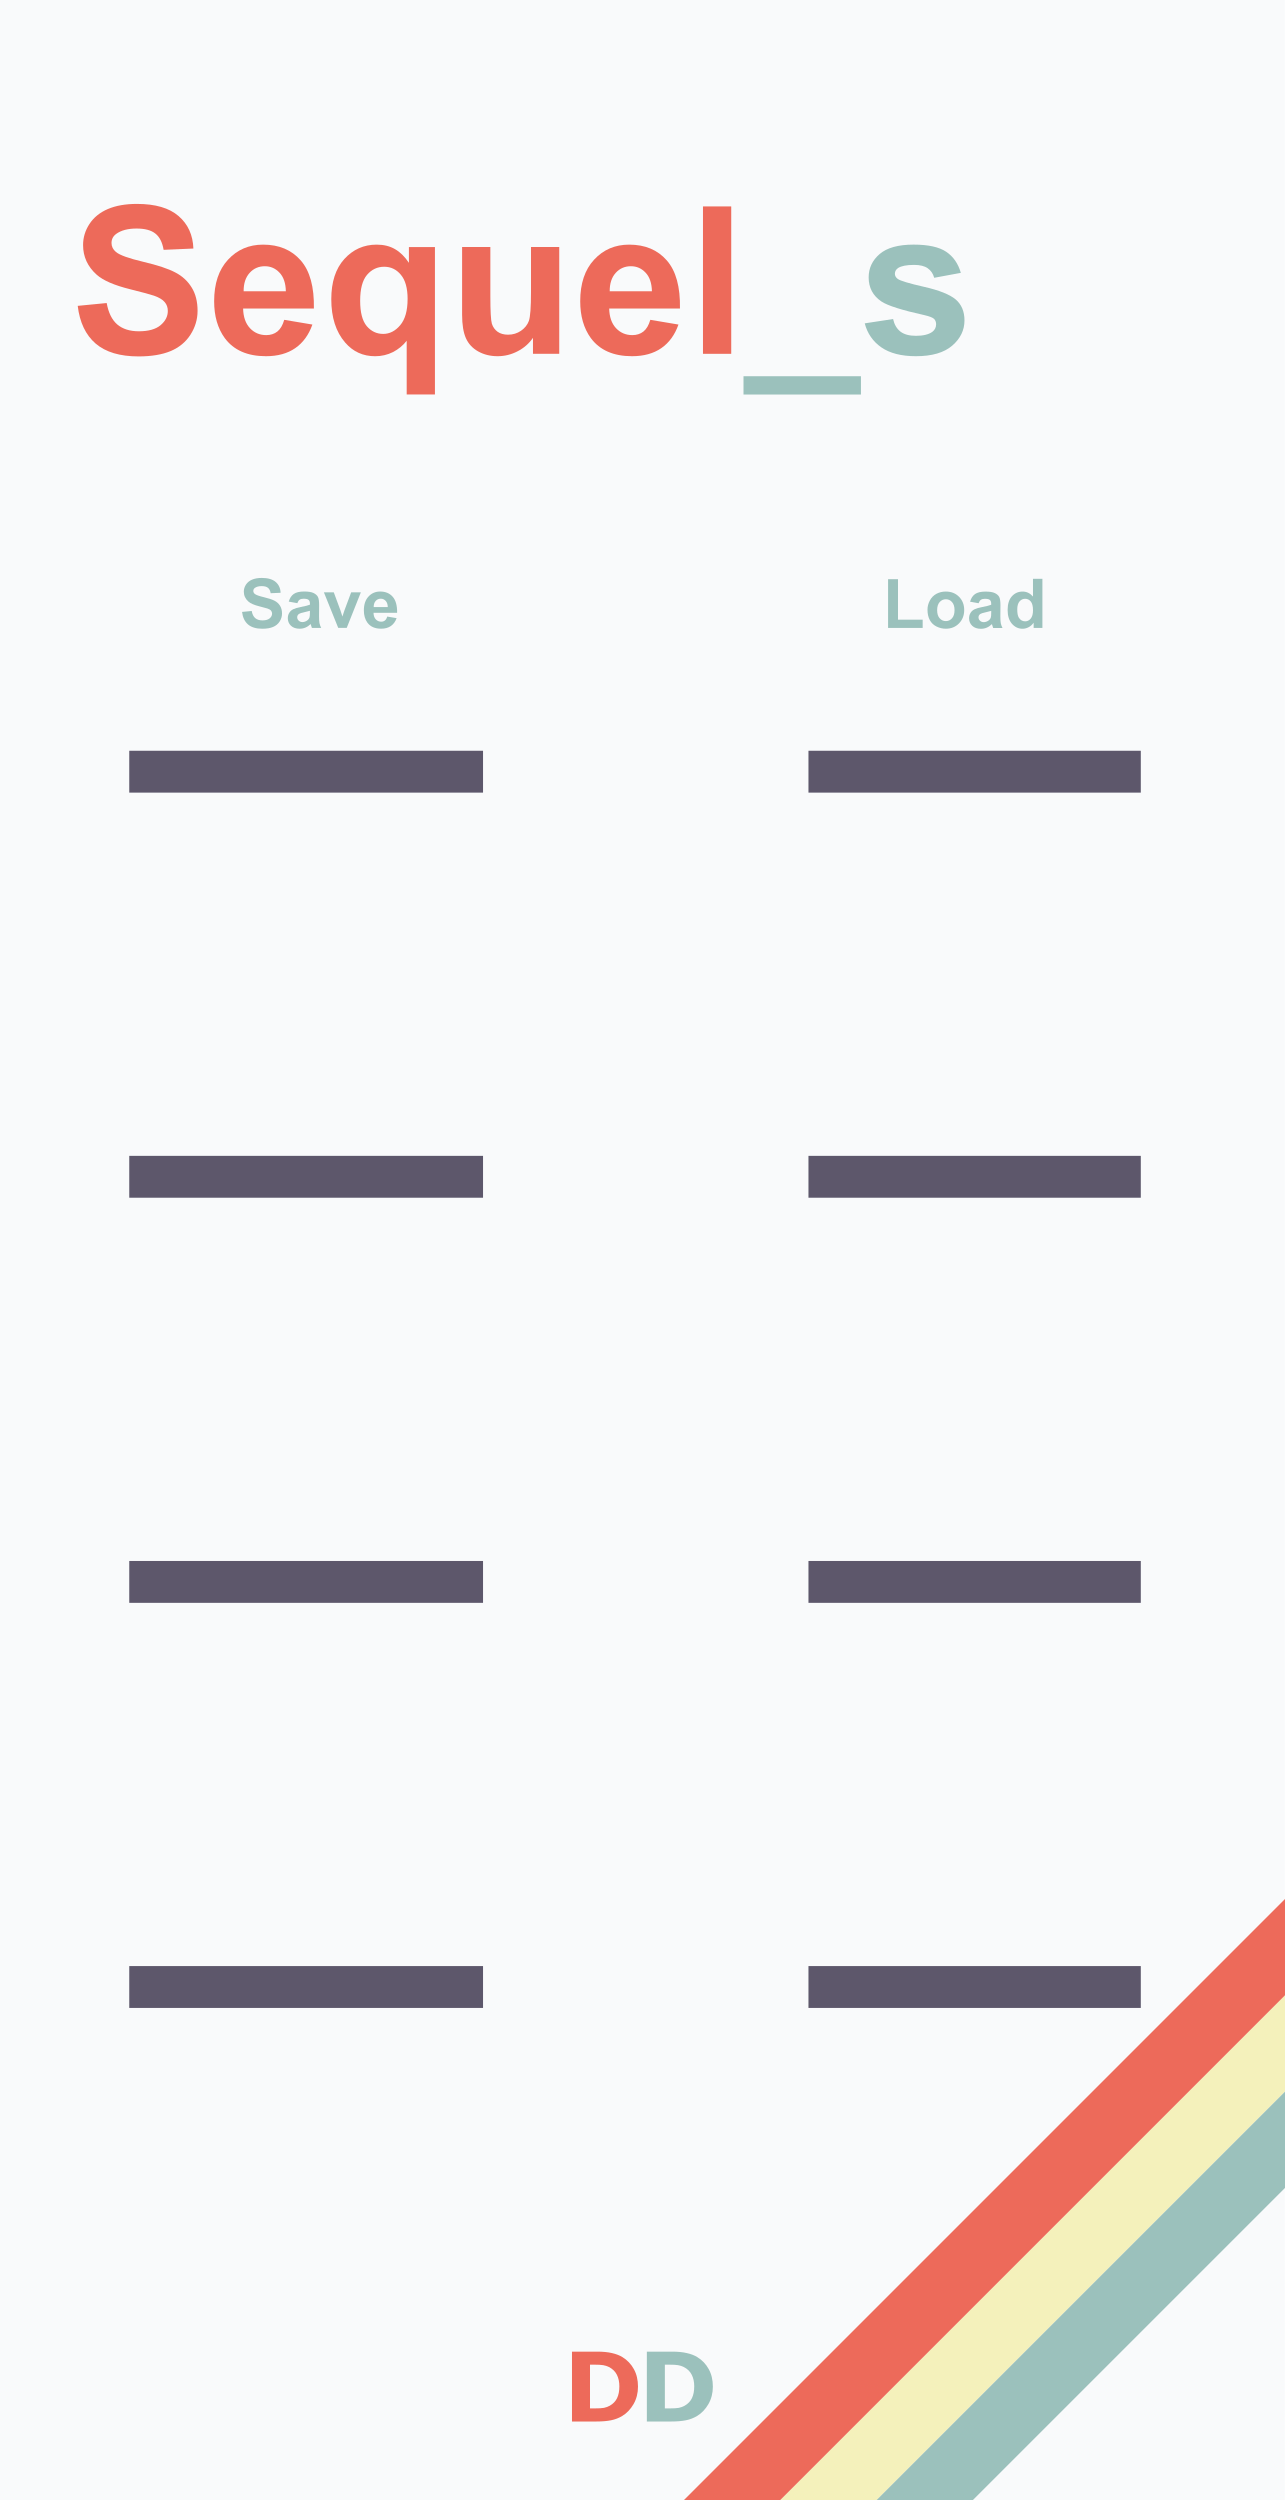
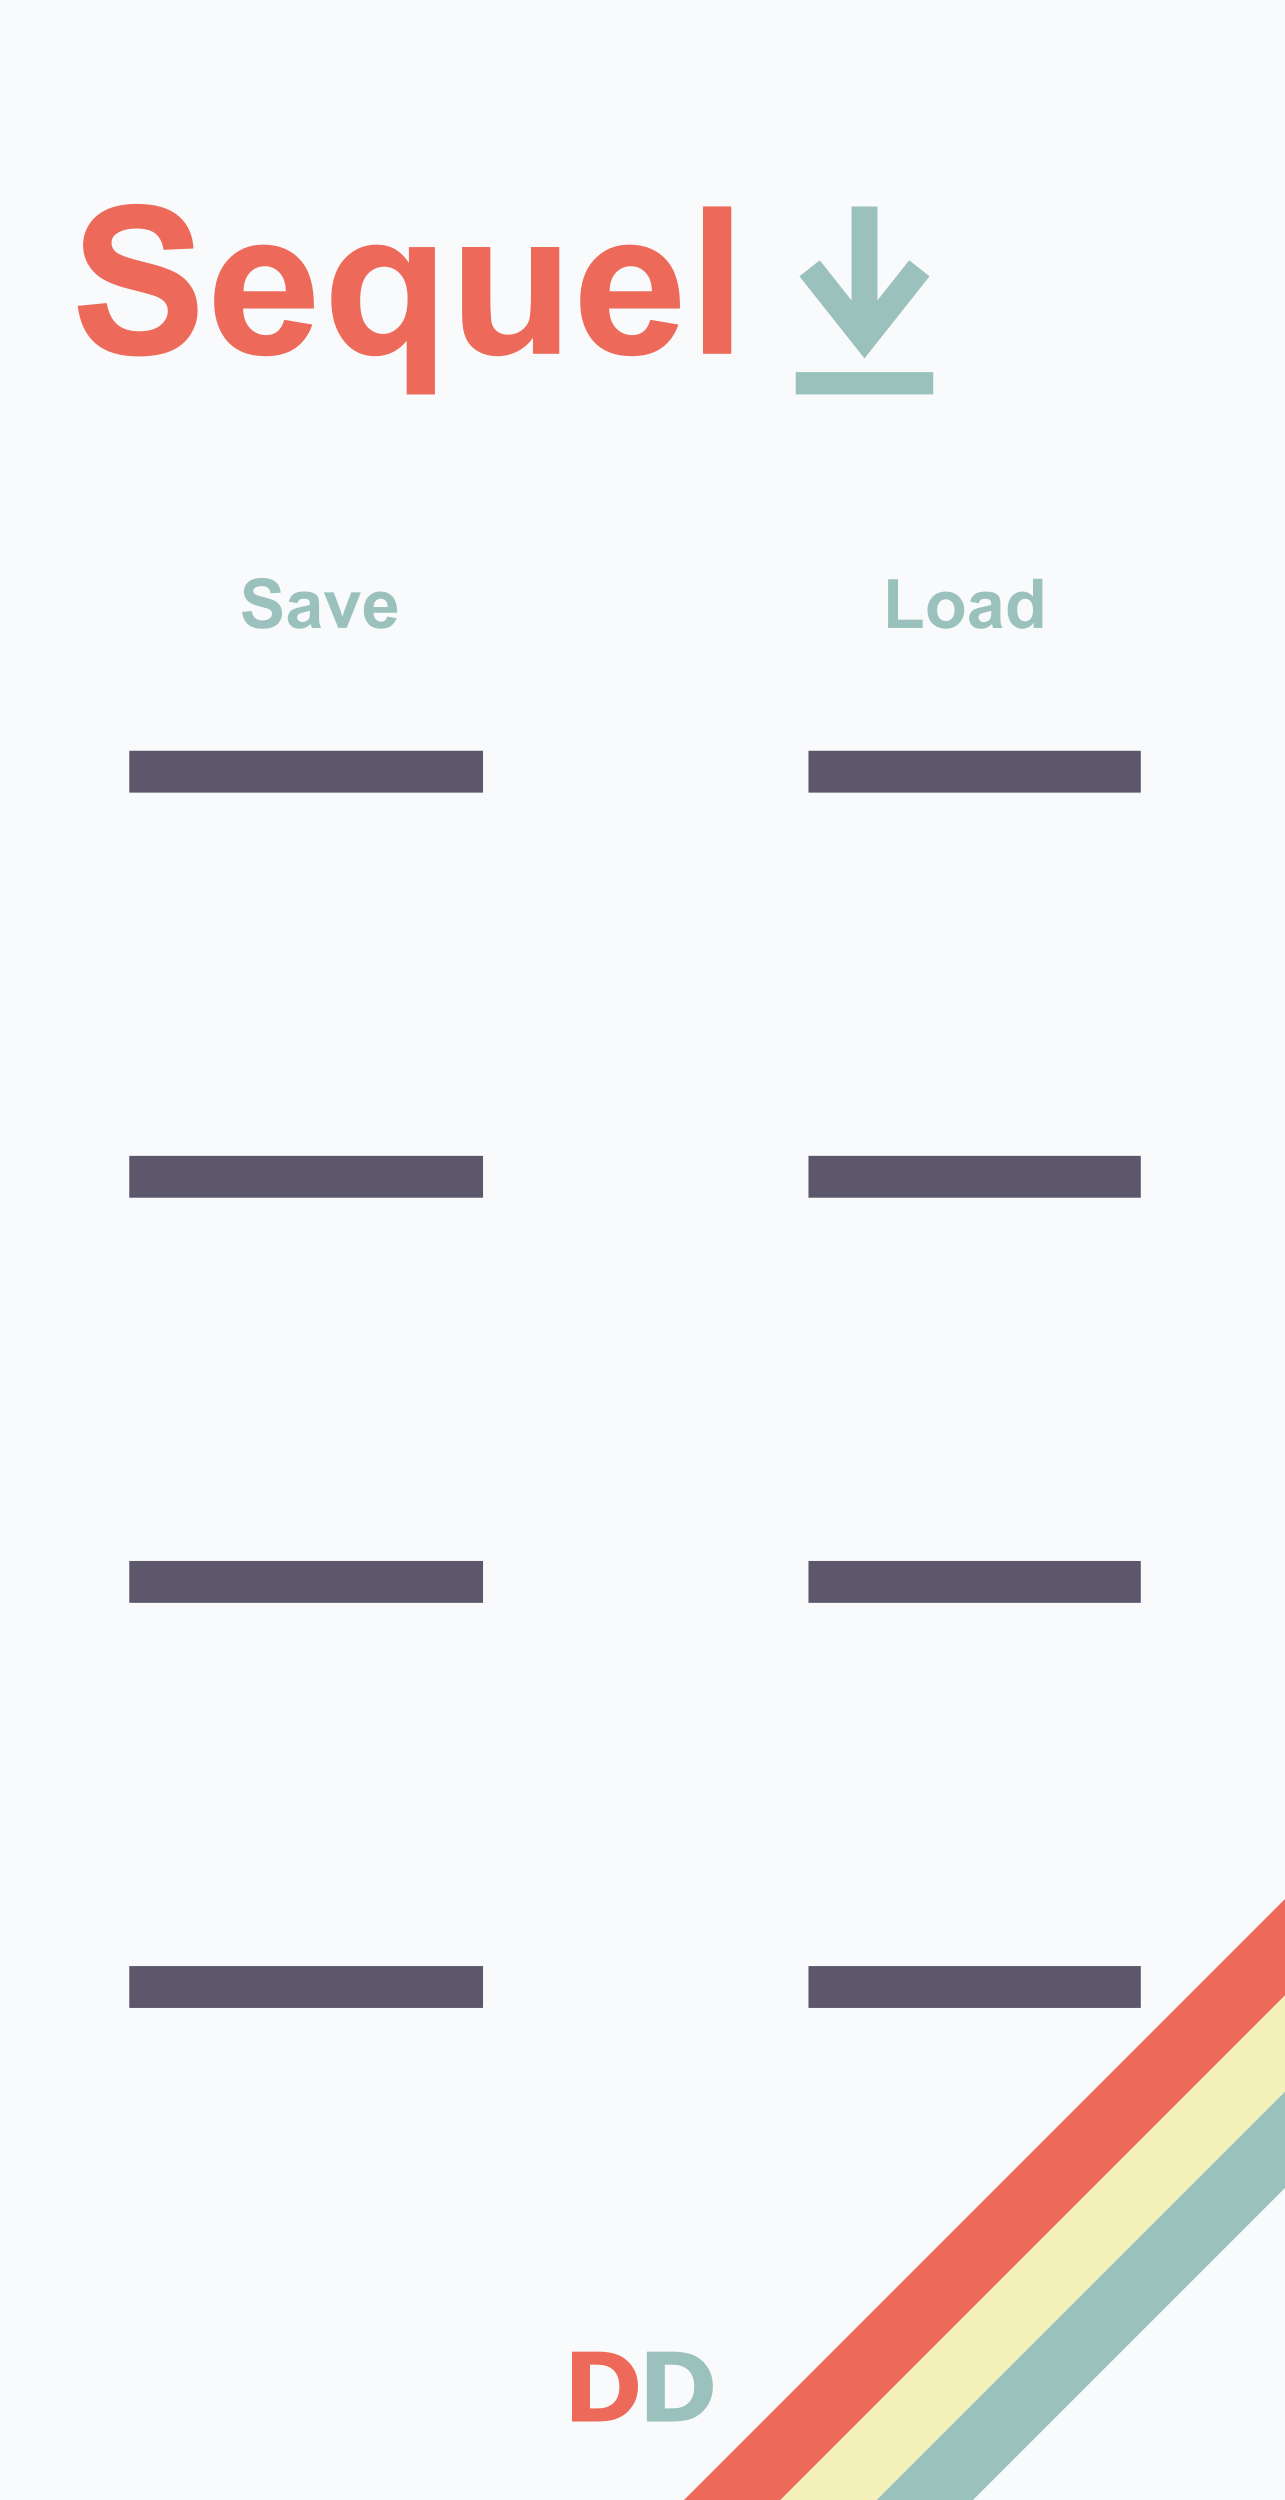
<svg xmlns="http://www.w3.org/2000/svg" width="66.04mm" height="128.5mm" viewBox="0 0 66.04 128.5" version="1.1" id="svg5">
-   <defs id="defs2" />
+   <defs id="defs2">
+     </defs>
  <g id="layer3" style="display:inline;opacity:1">
    <rect style="opacity:1;fill:#f9fafb;stroke-width:0.558" id="rect1018" width="66.04" height="128.5" x="2.220446e-16" y="0" />
    <g id="g130949" transform="matrix(0.9999962,0,0,1,-151.8171,0.2641796)" style="display:inline">
      <rect style="display:inline;fill:#f4f1bb;fill-opacity:1;stroke-width:1.098;stroke-miterlimit:4;stroke-dasharray:none" id="rect93213" width="3.5" height="131.718" x="226.389" y="-100.114" transform="rotate(45)" />
      <rect style="display:inline;fill:#9bc1bc;fill-opacity:1;stroke-width:1.098;stroke-miterlimit:4;stroke-dasharray:none" id="rect93233" width="3.5" height="131.718" x="229.889" y="-100.114" transform="rotate(45)" />
      <rect style="display:inline;fill:#ed6a5a;fill-opacity:1;stroke-width:1.098;stroke-miterlimit:4;stroke-dasharray:none" id="rect93109" width="3.5" height="131.718" x="222.888" y="-100.114" transform="rotate(45)" />
    </g>
    <g aria-label="Daniel Davies" id="text158043" style="font-size:4.939px;line-height:1.25;display:inline;stroke-width:0.265" transform="translate(-88.9,-0.41992)">
      <g id="g46703" transform="translate(14.95093)">
        <path d="m 106.742,123.092 q 0,0.502 -0.229,0.9 -0.229,0.396 -0.579,0.608 -0.263,0.159 -0.576,0.222 -0.314,0.063 -0.743,0.063 h -1.266 v -3.591 h 1.302 q 0.439,0 0.757,0.075 0.318,0.072 0.535,0.207 0.371,0.227 0.584,0.613 0.215,0.383 0.215,0.904 z m -0.957,-0.007 q 0,-0.354 -0.13,-0.605 -0.128,-0.253 -0.408,-0.396 -0.142,-0.07 -0.292,-0.094 -0.147,-0.026 -0.446,-0.026 h -0.234 v 2.248 h 0.234 q 0.33,0 0.485,-0.029 0.154,-0.031 0.301,-0.111 0.253,-0.145 0.371,-0.386 0.118,-0.244 0.118,-0.6 z" style="fill:#ed6a5a" id="path170552" />
        <path d="m 110.59,123.092 q 0,0.502 -0.229,0.9 -0.229,0.396 -0.579,0.608 -0.263,0.159 -0.576,0.222 -0.314,0.063 -0.743,0.063 h -1.266 v -3.591 h 1.302 q 0.439,0 0.757,0.075 0.318,0.072 0.535,0.207 0.371,0.227 0.584,0.613 0.215,0.383 0.215,0.904 z m -0.957,-0.007 q 0,-0.354 -0.13,-0.605 -0.128,-0.253 -0.408,-0.396 -0.142,-0.07 -0.292,-0.094 -0.147,-0.026 -0.446,-0.026 h -0.234 v 2.248 h 0.234 q 0.33,0 0.485,-0.029 0.154,-0.031 0.301,-0.111 0.253,-0.145 0.371,-0.386 0.118,-0.244 0.118,-0.6 z" style="fill:#9bc1bc" id="path170564" />
      </g>
+     </g>
+     <g id="g935" transform="matrix(0.01543538,0,0,0.01543538,40.65244,11.86801)">
+       <g id="g880" style="fill:#9bc1bc;fill-opacity:1">
+         <path id="polygon876" d="M 288.129,231.353 V -81.448 h -7e-5 -5e-5 -86.259 -1e-4 V 231.353 l -3e-5,-4e-5 L 96.014,97.725 v 0 l -9e-5,8e-5 v 0 l -67.613,53.573 216.599,273.376 6e-5,-8e-5 216.599,-273.375 -67.613,-53.573 z" style="stroke-width:1.878" />
+         <path x="15.999" y="470.223" width="457.974" height="74.347" id="rect878" style="fill:#9bc1bc;fill-opacity:1" d="M 15.999,470.223 H 473.973 v 74.347 2e-5 l -457.974,0 h -5.3e-5 z" />
+       </g>
+       <g id="g882">
+ </g>
+       <g id="g884">
+ </g>
+       <g id="g886">
+ </g>
+       <g id="g888">
+ </g>
+       <g id="g890">
+ </g>
+       <g id="g892">
+ </g>
+       <g id="g894">
+ </g>
+       <g id="g896">
+ </g>
+       <g id="g898">
+ </g>
+       <g id="g900">
+ </g>
+       <g id="g902">
+ </g>
+       <g id="g904">
+ </g>
+       <g id="g906">
+ </g>
+       <g id="g908">
+ </g>
+       <g id="g910">
+ </g>
    </g>
  </g>
  <g id="layer1" style="display:inline">
    <g aria-label="Load" id="text14059-0" style="font-size:3.528px;line-height:1.25;font-family:Arial;-inkscape-font-specification:Arial;display:inline;stroke-width:0.265" transform="translate(8.684105,4.233434)">
      <path d="m 36.963,28.044 v -2.505 h 0.51 v 2.079 h 1.268 v 0.425 z" style="font-weight:bold;fill:#9bc1bc" id="path24810" />
      <path d="m 38.989,27.103 q 0,-0.241 0.119,-0.467 0.119,-0.226 0.336,-0.345 0.219,-0.119 0.487,-0.119 0.415,0 0.68,0.27 0.265,0.269 0.265,0.68 0,0.415 -0.269,0.689 -0.267,0.272 -0.674,0.272 -0.251,0 -0.481,-0.114 Q 39.226,27.858 39.108,27.639 38.989,27.419 38.989,27.103 Z m 0.496,0.026 q 0,0.272 0.129,0.417 0.129,0.145 0.319,0.145 0.189,0 0.317,-0.145 0.129,-0.145 0.129,-0.42 0,-0.269 -0.129,-0.413 -0.127,-0.145 -0.317,-0.145 -0.189,0 -0.319,0.145 -0.129,0.145 -0.129,0.417 z" style="font-weight:bold;fill:#9bc1bc" id="path24812" />
      <path d="m 41.617,26.773 -0.439,-0.079 q 0.074,-0.265 0.255,-0.393 0.181,-0.127 0.537,-0.127 0.324,0 0.482,0.078 0.158,0.076 0.222,0.195 0.065,0.117 0.065,0.432 l -0.005,0.565 q 0,0.241 0.022,0.357 0.024,0.114 0.088,0.245 h -0.479 q -0.019,-0.048 -0.047,-0.143 -0.012,-0.043 -0.017,-0.057 -0.124,0.121 -0.265,0.181 -0.141,0.06 -0.301,0.06 -0.282,0 -0.446,-0.153 -0.162,-0.153 -0.162,-0.388 0,-0.155 0.074,-0.276 0.074,-0.122 0.207,-0.186 0.134,-0.065 0.386,-0.114 0.339,-0.064 0.47,-0.119 v -0.048 q 0,-0.14 -0.069,-0.198 -0.069,-0.06 -0.26,-0.06 -0.129,0 -0.202,0.052 -0.072,0.05 -0.117,0.177 z m 0.648,0.393 q -0.093,0.031 -0.295,0.074 -0.202,0.043 -0.264,0.084 -0.095,0.067 -0.095,0.171 0,0.102 0.076,0.176 0.076,0.074 0.193,0.074 0.131,0 0.25,-0.086 0.088,-0.065 0.115,-0.16 0.019,-0.062 0.019,-0.236 z" style="font-weight:bold;fill:#9bc1bc" id="path24814" />
      <path d="m 44.895,28.044 h -0.45 v -0.269 q -0.112,0.157 -0.265,0.234 -0.152,0.076 -0.307,0.076 -0.315,0 -0.541,-0.253 -0.224,-0.255 -0.224,-0.71 0,-0.465 0.219,-0.706 0.219,-0.243 0.553,-0.243 0.307,0 0.531,0.255 v -0.91 h 0.484 z m -1.292,-0.954 q 0,0.293 0.081,0.424 0.117,0.189 0.327,0.189 0.167,0 0.284,-0.141 0.117,-0.143 0.117,-0.425 0,-0.315 -0.114,-0.453 -0.114,-0.14 -0.291,-0.14 -0.172,0 -0.289,0.138 -0.115,0.136 -0.115,0.408 z" style="font-weight:bold;fill:#9bc1bc" id="path24816" />
    </g>
    <rect style="display:inline;fill:#5d576b;fill-opacity:1;stroke-width:0.645;stroke-miterlimit:4;stroke-dasharray:none" id="rect104115-4-9-6" width="2.152" height="17.082" x="59.411" y="-58.637" transform="rotate(90)" />
    <rect style="display:inline;fill:#5d576b;fill-opacity:1;stroke-width:0.645;stroke-miterlimit:4;stroke-dasharray:none" id="rect104115-4-9-0" width="2.152" height="17.082" x="80.234" y="-58.637" transform="rotate(90)" />
    <rect style="display:inline;fill:#5d576b;fill-opacity:1;stroke-width:0.645;stroke-miterlimit:4;stroke-dasharray:none" id="rect104115-4-9-3" width="2.152" height="17.082" x="101.056" y="-58.637" transform="rotate(90)" />
    <g aria-label="Save" id="text14059" style="font-size:3.528px;line-height:1.25;font-family:Arial;-inkscape-font-specification:Arial;display:inline;stroke-width:0.265" transform="translate(0.3256449,4.233334)">
      <path d="m 12.116,27.219 0.496,-0.048 q 0.045,0.25 0.181,0.367 0.138,0.117 0.37,0.117 0.246,0 0.37,-0.103 0.126,-0.105 0.126,-0.245 0,-0.09 -0.053,-0.152 -0.052,-0.064 -0.183,-0.11 -0.09,-0.031 -0.408,-0.11 -0.41,-0.102 -0.575,-0.25 -0.233,-0.208 -0.233,-0.508 0,-0.193 0.109,-0.36 0.11,-0.169 0.315,-0.257 0.207,-0.088 0.498,-0.088 0.475,0 0.715,0.208 0.241,0.208 0.253,0.556 l -0.51,0.022 q -0.033,-0.195 -0.141,-0.279 -0.107,-0.086 -0.322,-0.086 -0.222,0 -0.348,0.091 -0.081,0.059 -0.081,0.157 0,0.09 0.076,0.153 0.096,0.081 0.469,0.169 0.372,0.088 0.549,0.183 0.179,0.093 0.279,0.257 0.102,0.162 0.102,0.401 0,0.217 -0.121,0.407 -0.121,0.189 -0.341,0.282 -0.22,0.091 -0.549,0.091 -0.479,0 -0.736,-0.22 -0.257,-0.222 -0.307,-0.646 z" style="font-weight:bold;fill:#9bc1bc" id="path24819" />
      <path d="m 14.956,26.769 -0.439,-0.079 q 0.074,-0.265 0.255,-0.393 0.181,-0.127 0.537,-0.127 0.324,0 0.482,0.078 0.158,0.076 0.222,0.195 0.065,0.117 0.065,0.432 l -0.005,0.565 q 0,0.241 0.022,0.357 0.024,0.114 0.088,0.245 H 15.706 q -0.019,-0.048 -0.047,-0.143 -0.012,-0.043 -0.017,-0.057 -0.124,0.121 -0.265,0.181 -0.141,0.06 -0.301,0.06 -0.282,0 -0.446,-0.153 -0.162,-0.153 -0.162,-0.388 0,-0.155 0.074,-0.276 0.074,-0.122 0.207,-0.186 0.134,-0.065 0.386,-0.114 0.339,-0.064 0.47,-0.119 v -0.048 q 0,-0.14 -0.069,-0.198 -0.069,-0.06 -0.26,-0.06 -0.129,0 -0.202,0.052 -0.072,0.05 -0.117,0.177 z m 0.648,0.393 q -0.093,0.031 -0.295,0.074 -0.202,0.043 -0.264,0.084 -0.095,0.067 -0.095,0.171 0,0.102 0.076,0.176 0.076,0.074 0.193,0.074 0.131,0 0.25,-0.086 0.088,-0.065 0.115,-0.16 0.019,-0.062 0.019,-0.236 z" style="font-weight:bold;fill:#9bc1bc" id="path24821" />
      <path d="m 17.059,28.04 -0.737,-1.829 h 0.508 l 0.345,0.934 0.1,0.312 q 0.04,-0.119 0.05,-0.157 0.024,-0.078 0.052,-0.155 l 0.348,-0.934 h 0.498 l -0.727,1.829 z" style="font-weight:bold;fill:#9bc1bc" id="path24823" />
      <path d="m 19.578,27.458 0.482,0.081 q -0.093,0.265 -0.295,0.405 -0.2,0.138 -0.501,0.138 -0.477,0 -0.706,-0.312 -0.181,-0.25 -0.181,-0.63 0,-0.455 0.238,-0.711 0.238,-0.258 0.601,-0.258 0.408,0 0.644,0.27 0.236,0.269 0.226,0.825 h -1.213 q 0.005,0.215 0.117,0.336 0.112,0.119 0.279,0.119 0.114,0 0.191,-0.062 0.078,-0.062 0.117,-0.2 z m 0.028,-0.489 q -0.005,-0.21 -0.109,-0.319 -0.103,-0.11 -0.251,-0.11 -0.158,0 -0.262,0.115 -0.103,0.115 -0.102,0.314 z" style="font-weight:bold;fill:#9bc1bc" id="path24825" />
    </g>
    <rect style="display:inline;fill:#5d576b;fill-opacity:1;stroke-width:0.665;stroke-miterlimit:4;stroke-dasharray:none" id="rect104115-4-2" width="2.152" height="18.184" x="59.411" y="-24.828" transform="rotate(90)" />
    <rect style="display:inline;fill:#5d576b;fill-opacity:1;stroke-width:0.665;stroke-miterlimit:4;stroke-dasharray:none" id="rect104115-4-5" width="2.152" height="18.184" x="80.234" y="-24.828" transform="rotate(90)" />
    <rect style="display:inline;fill:#5d576b;fill-opacity:1;stroke-width:0.665;stroke-miterlimit:4;stroke-dasharray:none" id="rect104115-4-25" width="2.152" height="18.184" x="101.056" y="-24.828" transform="rotate(90)" />
    <rect style="display:inline;fill:#5d576b;fill-opacity:1;stroke-width:0.665;stroke-miterlimit:4;stroke-dasharray:none" id="rect104115-4" width="2.152" height="18.184" x="38.589" y="-24.828" transform="rotate(90)" />
    <rect style="display:inline;fill:#5d576b;fill-opacity:1;stroke-width:0.645;stroke-miterlimit:4;stroke-dasharray:none" id="rect104115-4-9" width="2.152" height="17.082" x="38.589" y="-58.637" transform="rotate(90)" />
    <g aria-label="Sequel_s" id="text5666" style="font-size:10.583px;line-height:1.25;font-family:Arial;-inkscape-font-specification:Arial;display:inline;opacity:1;stroke-width:0.265">
      <path d="m 3.996,15.721 1.488,-0.145 q 0.134,0.749 0.543,1.101 0.413,0.351 1.111,0.351 0.739,0 1.111,-0.31 0.377,-0.315 0.377,-0.734 0,-0.269 -0.16,-0.455 Q 8.311,15.339 7.918,15.199 7.65,15.106 6.694,14.868 5.464,14.563 4.968,14.119 4.27,13.494 4.27,12.595 q 0,-0.579 0.326,-1.08 0.331,-0.506 0.946,-0.77 0.62,-0.264 1.493,-0.264 1.426,0 2.145,0.625 0.723,0.625 0.76,1.669 l -1.53,0.067 Q 8.311,12.259 7.985,12.005 7.665,11.747 7.019,11.747 q -0.667,0 -1.044,0.274 -0.243,0.176 -0.243,0.47 0,0.269 0.227,0.46 0.289,0.243 1.406,0.506 1.116,0.264 1.648,0.548 0.537,0.279 0.837,0.77 0.305,0.486 0.305,1.204 0,0.651 -0.362,1.22 -0.362,0.568 -1.023,0.847 -0.661,0.274 -1.648,0.274 -1.437,0 -2.207,-0.661 -0.77,-0.667 -0.92,-1.938 z" style="fill:#ed6a5a" id="path11655" />
      <path d="m 14.61,16.439 1.447,0.243 q -0.279,0.796 -0.884,1.214 -0.599,0.413 -1.504,0.413 -1.431,0 -2.119,-0.935 -0.543,-0.749 -0.543,-1.891 0,-1.364 0.713,-2.134 0.713,-0.775 1.804,-0.775 1.225,0 1.933,0.811 0.708,0.806 0.677,2.475 h -3.638 q 0.015,0.646 0.351,1.008 0.336,0.357 0.837,0.357 0.341,0 0.574,-0.186 0.233,-0.186 0.351,-0.599 z m 0.083,-1.468 q -0.015,-0.63 -0.326,-0.956 -0.31,-0.331 -0.754,-0.331 -0.475,0 -0.785,0.346 -0.31,0.346 -0.305,0.941 z" style="fill:#ed6a5a" id="path11657" />
      <path d="m 20.904,20.274 v -2.76 q -0.284,0.367 -0.708,0.584 -0.424,0.212 -0.915,0.212 -0.935,0 -1.54,-0.703 -0.713,-0.822 -0.713,-2.227 0,-1.323 0.667,-2.062 0.672,-0.744 1.664,-0.744 0.548,0 0.946,0.233 0.403,0.233 0.713,0.703 v -0.811 h 1.338 v 7.576 z m 0.047,-4.899 q 0,-0.842 -0.346,-1.251 -0.341,-0.413 -0.858,-0.413 -0.527,0 -0.884,0.419 -0.351,0.419 -0.351,1.328 0,0.904 0.341,1.307 0.341,0.398 0.842,0.398 0.501,0 0.878,-0.45 0.377,-0.45 0.377,-1.338 z" style="fill:#ed6a5a" id="path11659" />
      <path d="M 27.395,18.186 V 17.364 q -0.3,0.439 -0.791,0.692 -0.486,0.253 -1.028,0.253 -0.553,0 -0.992,-0.243 -0.439,-0.243 -0.636,-0.682 -0.196,-0.439 -0.196,-1.214 v -3.473 h 1.452 v 2.522 q 0,1.158 0.078,1.421 0.083,0.258 0.295,0.413 0.212,0.15 0.537,0.15 0.372,0 0.667,-0.202 0.295,-0.207 0.403,-0.506 0.109,-0.305 0.109,-1.483 v -2.315 h 1.452 v 5.488 z" style="fill:#ed6a5a" id="path11661" />
      <path d="m 33.426,16.439 1.447,0.243 q -0.279,0.796 -0.884,1.214 -0.599,0.413 -1.504,0.413 -1.431,0 -2.119,-0.935 -0.543,-0.749 -0.543,-1.891 0,-1.364 0.713,-2.134 0.713,-0.775 1.804,-0.775 1.225,0 1.933,0.811 0.708,0.806 0.677,2.475 h -3.638 q 0.015,0.646 0.351,1.008 0.336,0.357 0.837,0.357 0.341,0 0.574,-0.186 0.233,-0.186 0.351,-0.599 z m 0.083,-1.468 q -0.015,-0.63 -0.326,-0.956 -0.31,-0.331 -0.754,-0.331 -0.475,0 -0.785,0.346 -0.31,0.346 -0.305,0.941 z" style="fill:#ed6a5a" id="path11663" />
      <path d="m 36.133,18.186 v -7.576 h 1.452 v 7.576 z" style="fill:#ed6a5a" id="path11665" />
-       <path d="m 38.216,20.279 v -0.941 h 6.036 v 0.941 z" style="fill:#9bc1bc" id="path11667" />
-       <path d="m 44.448,16.62 1.457,-0.222 q 0.093,0.424 0.377,0.646 0.284,0.217 0.796,0.217 0.563,0 0.847,-0.207 0.191,-0.145 0.191,-0.388 0,-0.165 -0.103,-0.274 -0.109,-0.103 -0.486,-0.191 -1.757,-0.388 -2.227,-0.708 -0.651,-0.444 -0.651,-1.235 0,-0.713 0.563,-1.199 0.563,-0.486 1.747,-0.486 1.127,0 1.674,0.367 0.548,0.367 0.754,1.085 l -1.369,0.253 q -0.088,-0.32 -0.336,-0.491 -0.243,-0.171 -0.698,-0.171 -0.574,0 -0.822,0.16 -0.165,0.114 -0.165,0.295 0,0.155 0.145,0.264 0.196,0.145 1.354,0.408 1.163,0.264 1.623,0.646 0.455,0.388 0.455,1.08 0,0.754 -0.63,1.297 -0.63,0.543 -1.866,0.543 -1.121,0 -1.778,-0.455 -0.651,-0.455 -0.853,-1.235 z" style="fill:#9bc1bc" id="path11669" />
    </g>
  </g>
  <g id="layer2" style="display:none">
    <ellipse style="display:inline;fill:#00ff00;fill-opacity:1;stroke-width:0.765;stroke-miterlimit:4;stroke-dasharray:none" id="path81437" cx="24.723" cy="39.665" rx="4.134" ry="4.134" />
    <circle style="display:inline;fill:#ff0000;fill-opacity:1;stroke-width:0.765;stroke-miterlimit:4;stroke-dasharray:none" id="circle81878" cx="8.13" cy="39.665" r="4.134" />
    <circle style="display:inline;fill:#00ff00;fill-opacity:1;stroke-width:0.765;stroke-miterlimit:4;stroke-dasharray:none" id="path81437-1" cx="57.91" cy="39.665" r="4.134" />
    <circle style="display:inline;fill:#ff0000;fill-opacity:1;stroke-width:0.765;stroke-miterlimit:4;stroke-dasharray:none" id="circle81878-1" cx="41.317" cy="39.665" r="4.134" />
    <circle style="display:inline;fill:#00ff00;fill-opacity:1;stroke-width:0.765;stroke-miterlimit:4;stroke-dasharray:none" id="path81437-1-1" cx="57.91" cy="60.487" r="4.134" />
    <circle style="display:inline;fill:#ff0000;fill-opacity:1;stroke-width:0.765;stroke-miterlimit:4;stroke-dasharray:none" id="circle81878-1-9" cx="41.317" cy="60.487" r="4.134" />
    <circle style="display:inline;fill:#00ff00;fill-opacity:1;stroke-width:0.765;stroke-miterlimit:4;stroke-dasharray:none" id="path81437-1-4" cx="57.91" cy="81.31" r="4.134" />
    <circle style="display:inline;fill:#ff0000;fill-opacity:1;stroke-width:0.765;stroke-miterlimit:4;stroke-dasharray:none" id="circle81878-1-1" cx="41.317" cy="81.31" r="4.134" />
    <circle style="display:inline;fill:#00ff00;fill-opacity:1;stroke-width:0.765;stroke-miterlimit:4;stroke-dasharray:none" id="path81437-1-48" cx="57.91" cy="102.132" r="4.134" />
    <circle style="display:inline;fill:#ff0000;fill-opacity:1;stroke-width:0.765;stroke-miterlimit:4;stroke-dasharray:none" id="circle81878-1-0" cx="41.317" cy="102.132" r="4.134" />
    <ellipse style="display:inline;fill:#00ff00;fill-opacity:1;stroke-width:0.765;stroke-miterlimit:4;stroke-dasharray:none" id="path81437-6" cx="24.723" cy="60.487" rx="4.134" ry="4.134" />
    <circle style="display:inline;fill:#ff0000;fill-opacity:1;stroke-width:0.765;stroke-miterlimit:4;stroke-dasharray:none" id="circle81878-13" cx="8.13" cy="60.487" r="4.134" />
    <ellipse style="display:inline;fill:#00ff00;fill-opacity:1;stroke-width:0.765;stroke-miterlimit:4;stroke-dasharray:none" id="path81437-8" cx="24.723" cy="81.309" rx="4.134" ry="4.134" />
    <circle style="display:inline;fill:#ff0000;fill-opacity:1;stroke-width:0.765;stroke-miterlimit:4;stroke-dasharray:none" id="circle81878-16" cx="8.13" cy="81.309" r="4.134" />
    <ellipse style="display:inline;fill:#00ff00;fill-opacity:1;stroke-width:0.765;stroke-miterlimit:4;stroke-dasharray:none" id="path81437-11" cx="24.723" cy="102.132" rx="4.134" ry="4.134" />
    <circle style="display:inline;fill:#ff0000;fill-opacity:1;stroke-width:0.765;stroke-miterlimit:4;stroke-dasharray:none" id="circle81878-5" cx="8.13" cy="102.132" r="4.134" />
  </g>
</svg>
